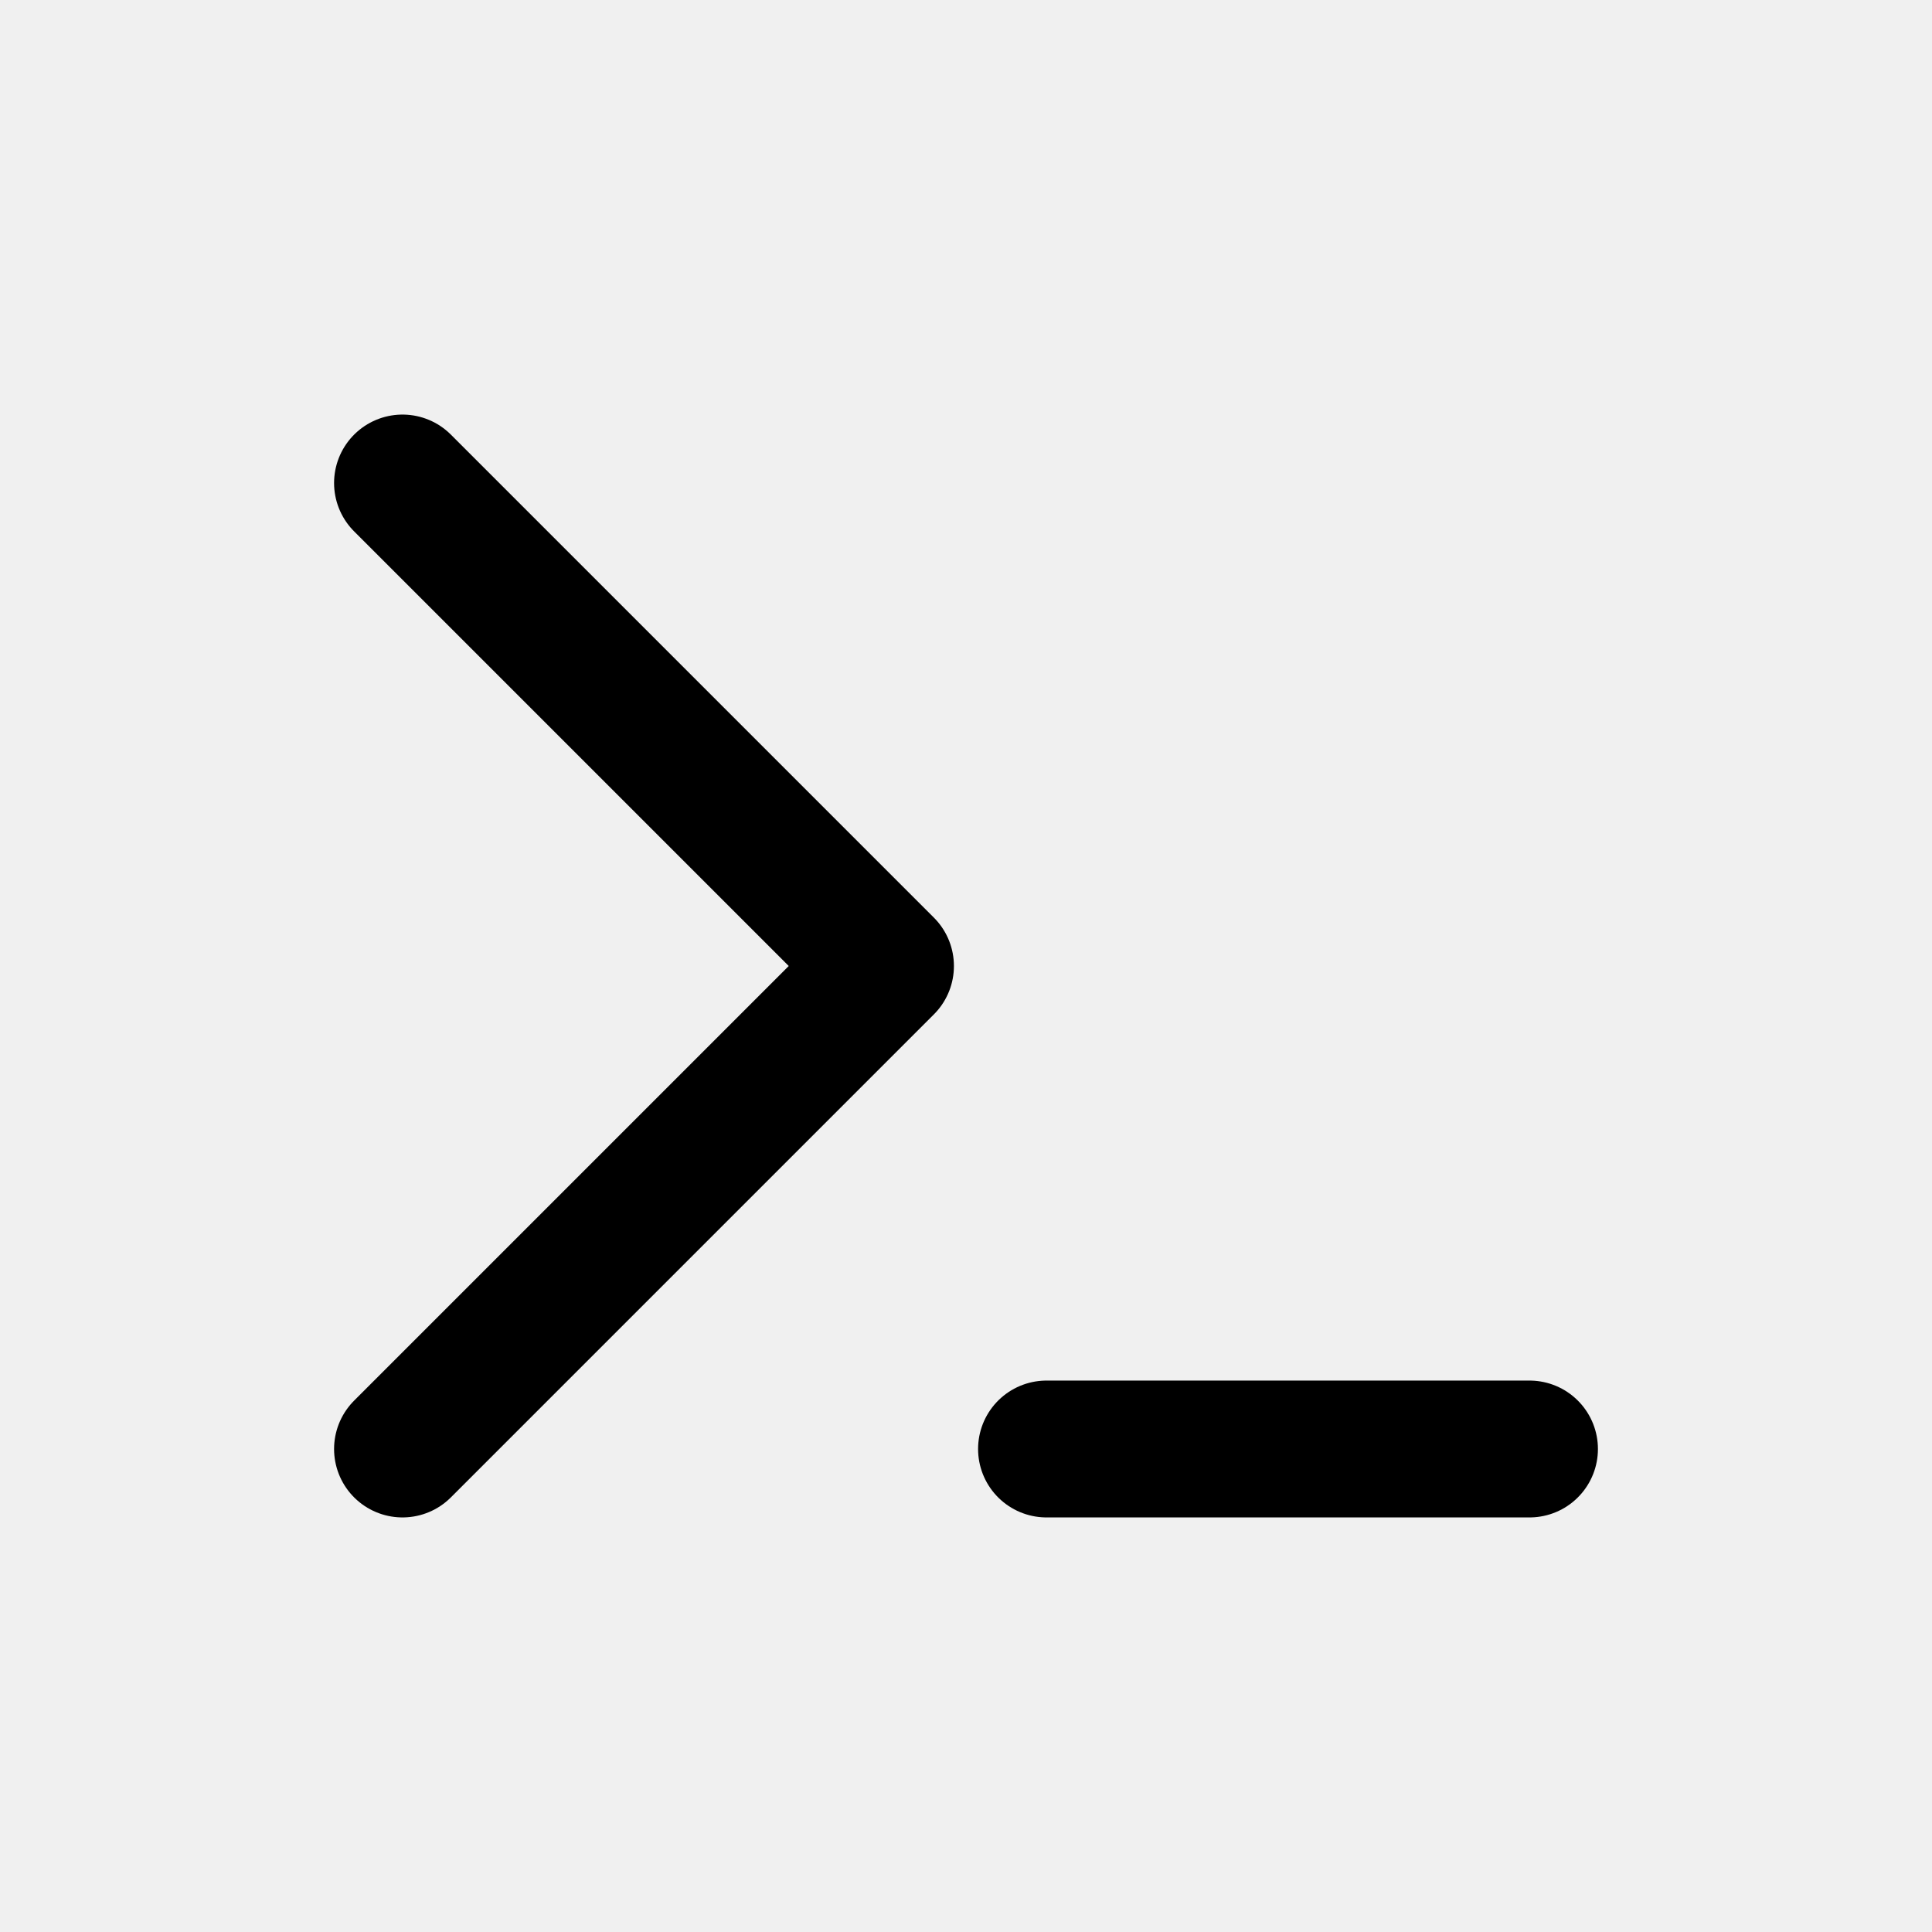
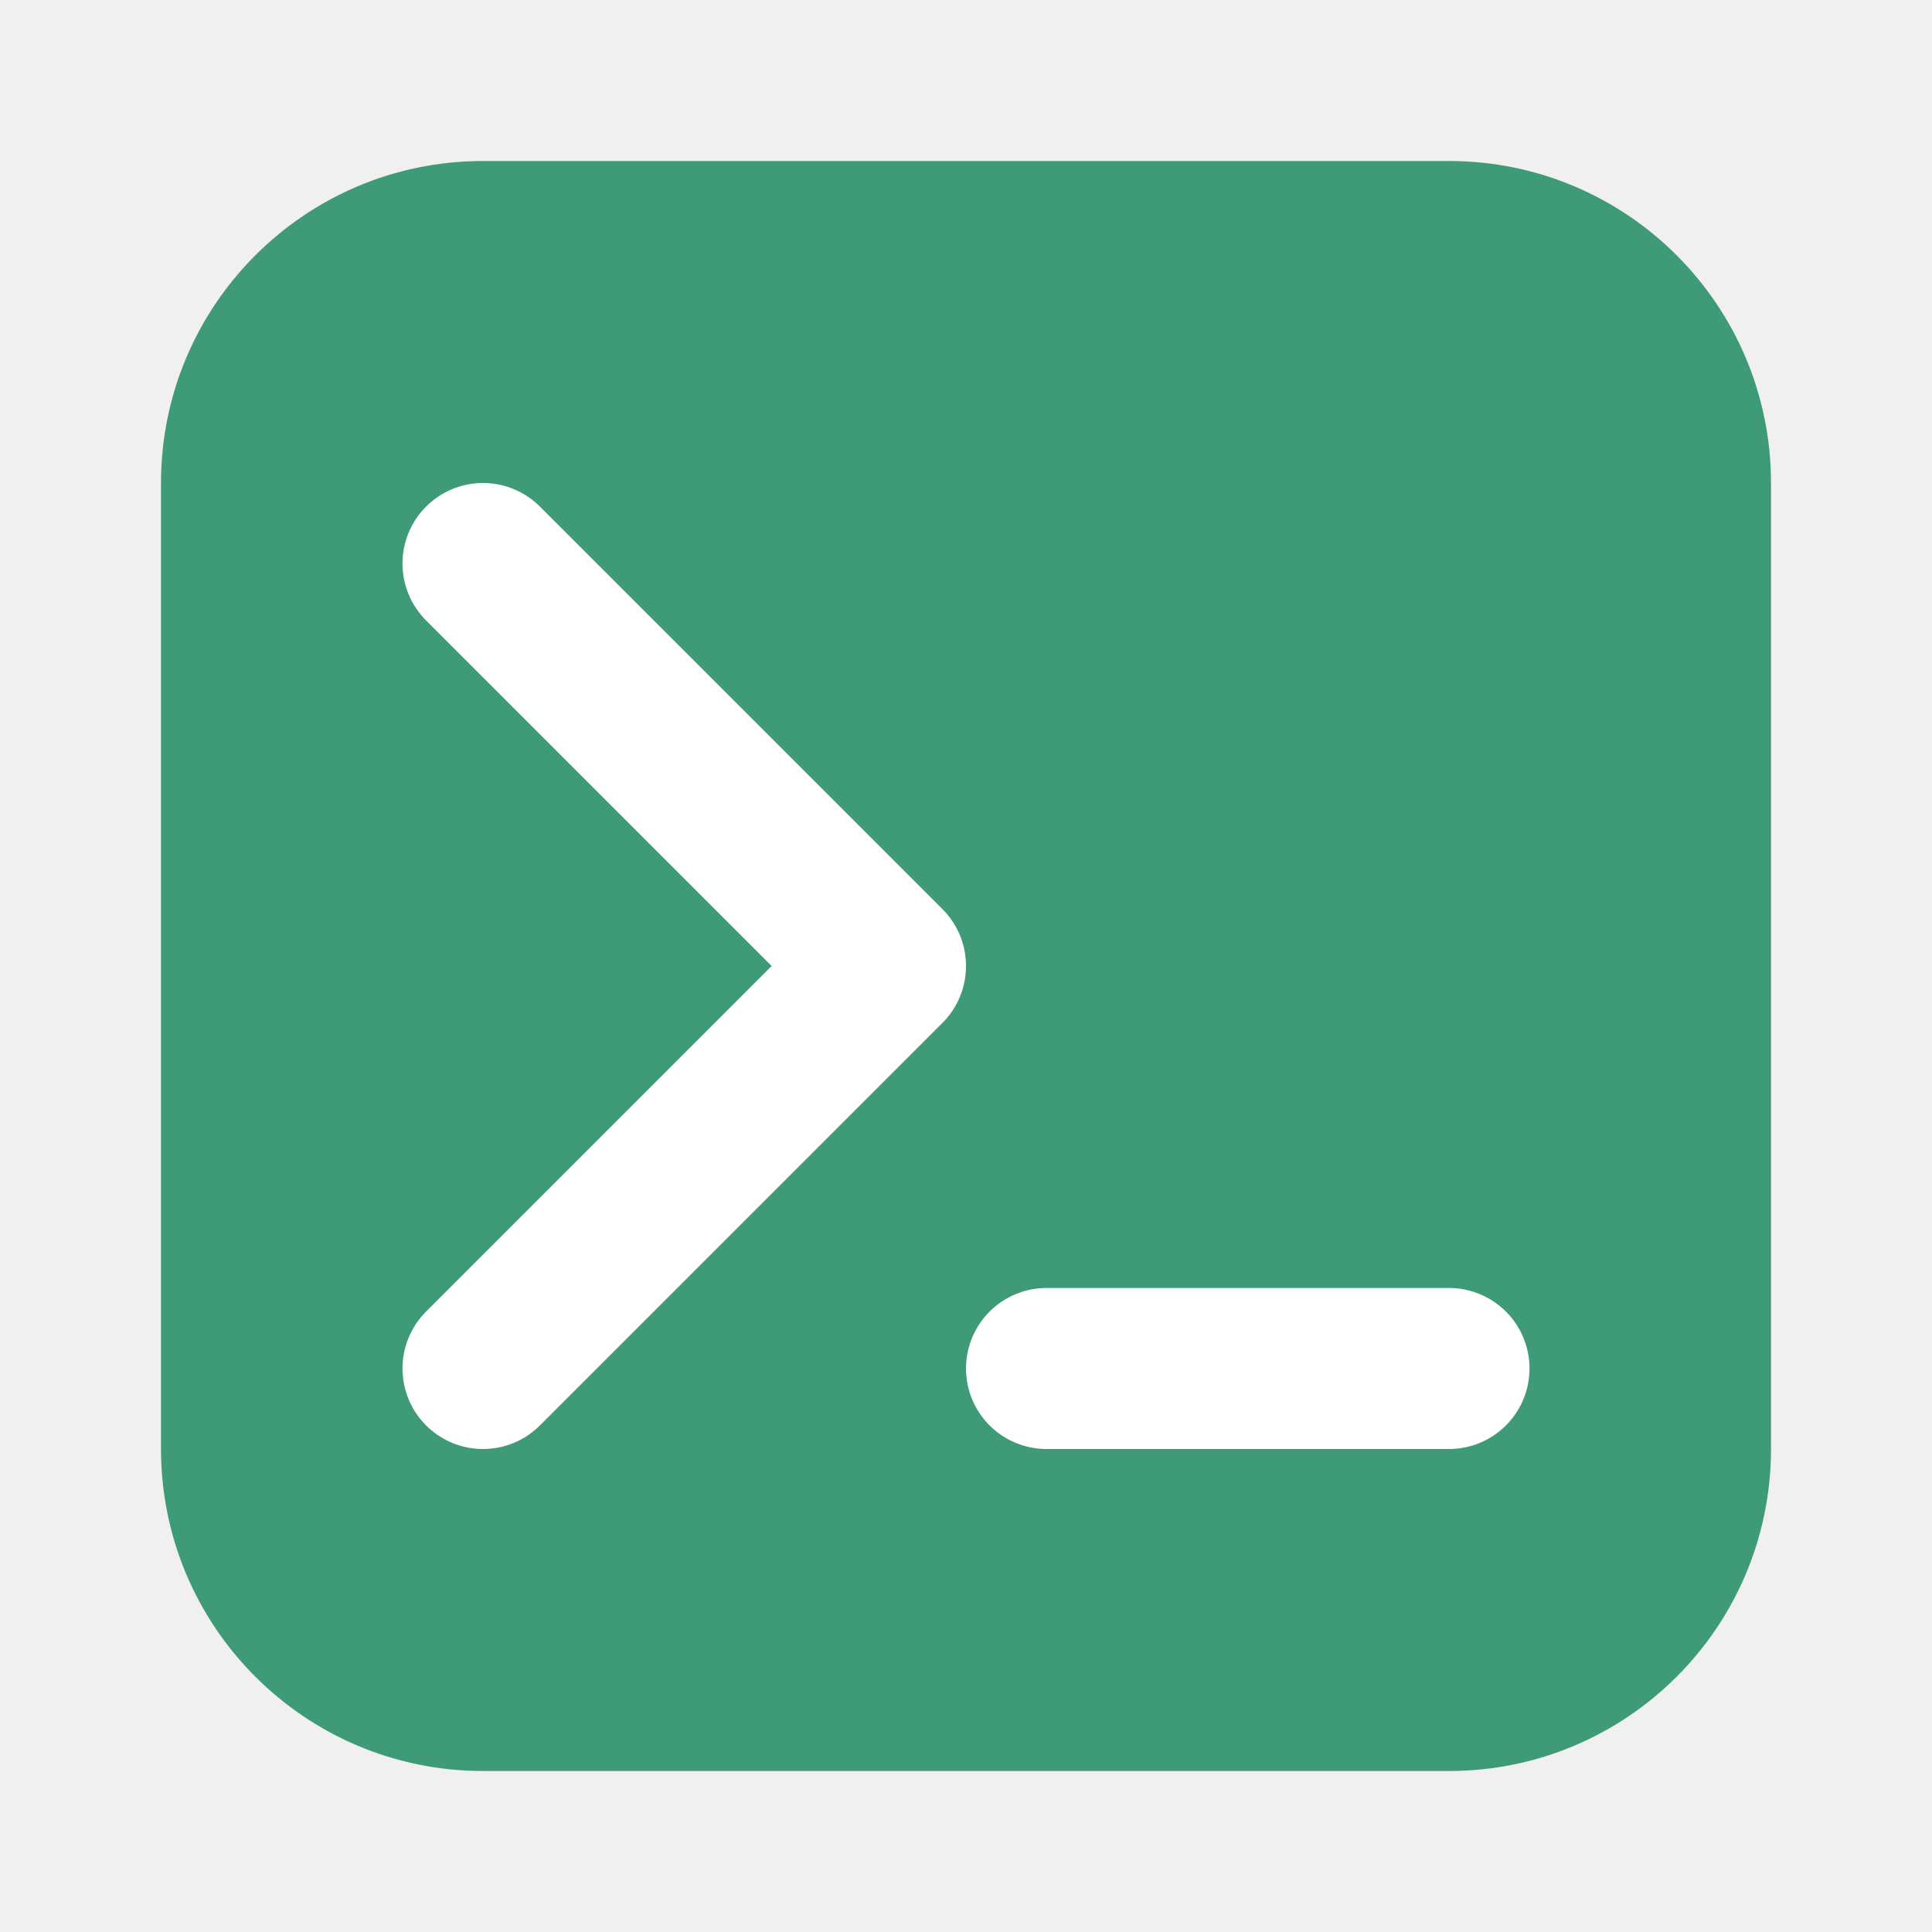
- <svg xmlns="http://www.w3.org/2000/svg" width="24" height="24" viewBox="0 0 24 24" fill="none" stroke="black" stroke-width="1.7" stroke-linecap="round" stroke-linejoin="round">
-   <path d="m5 6 6 6-6 6 M13 18h6" />
+ <svg xmlns="http://www.w3.org/2000/svg" width="96" height="96" viewBox="0 0 24 24" fill="none">
+   <rect x="2" y="2" width="20" height="20" rx="4" fill="#3f9b77" />
+   <path d="m6 7 5 5-5 5 M13 17h5" stroke="#fff" stroke-width="2" stroke-linecap="round" stroke-linejoin="round" />
</svg>
